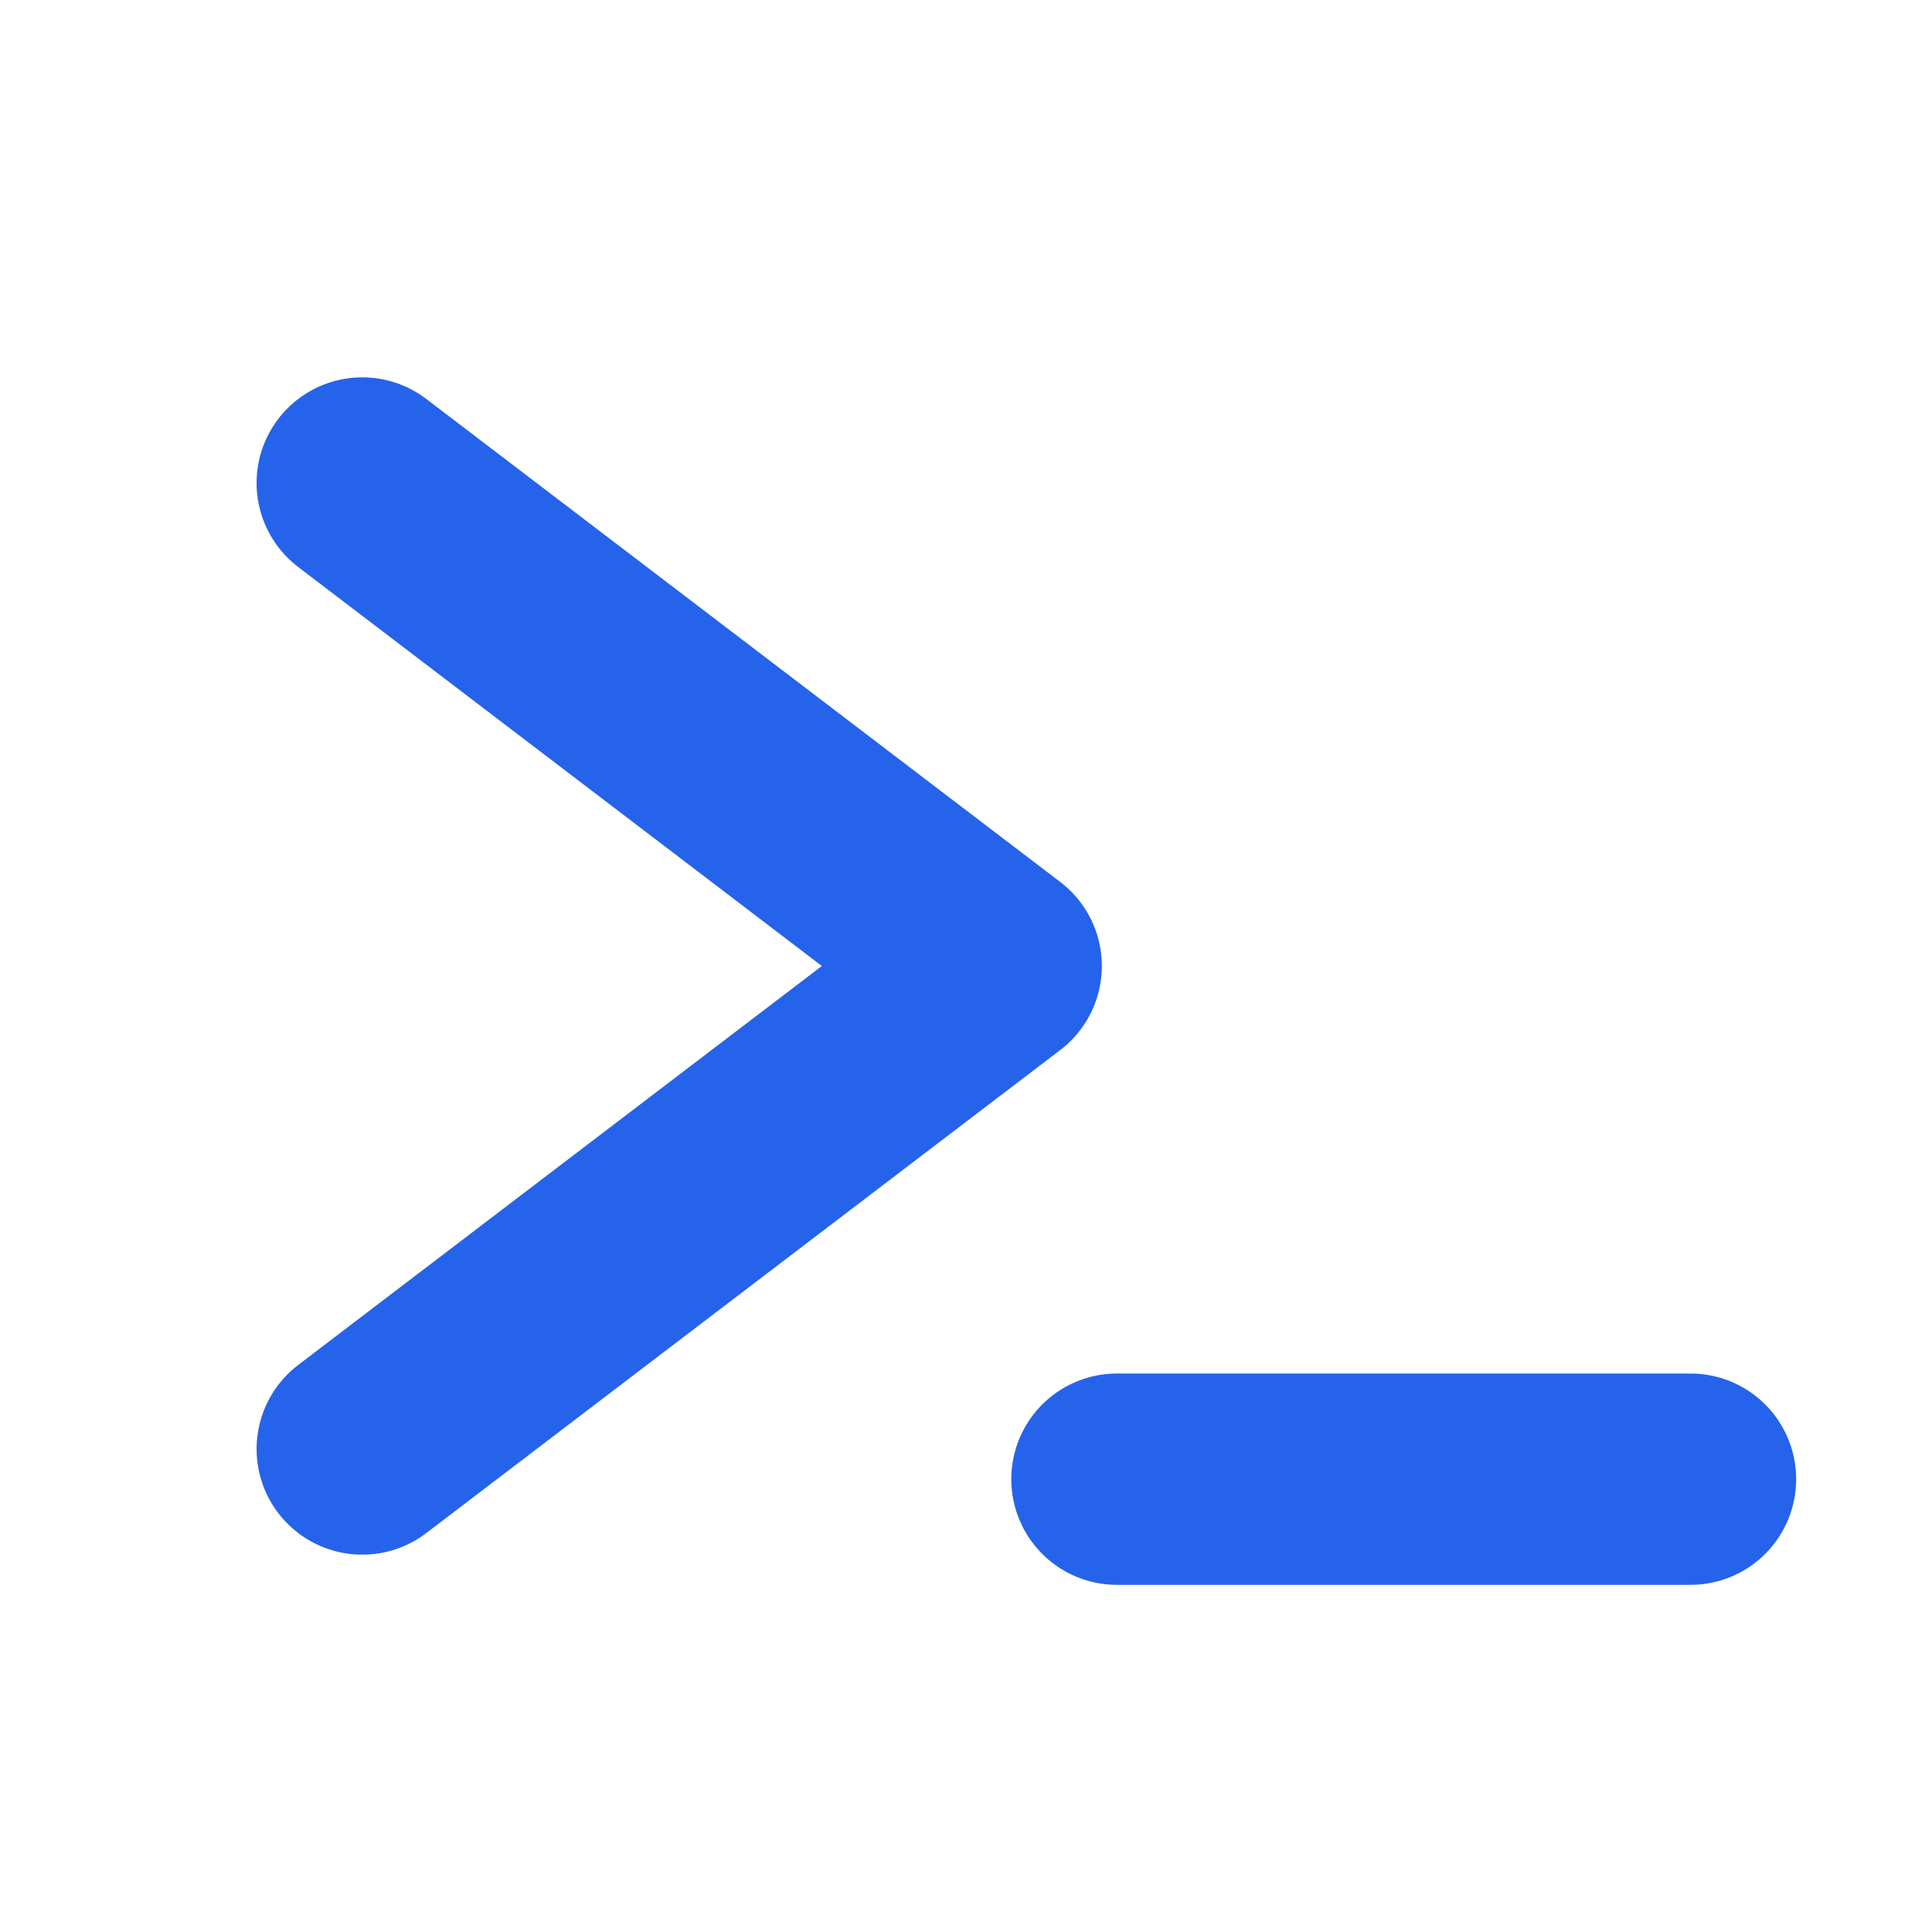
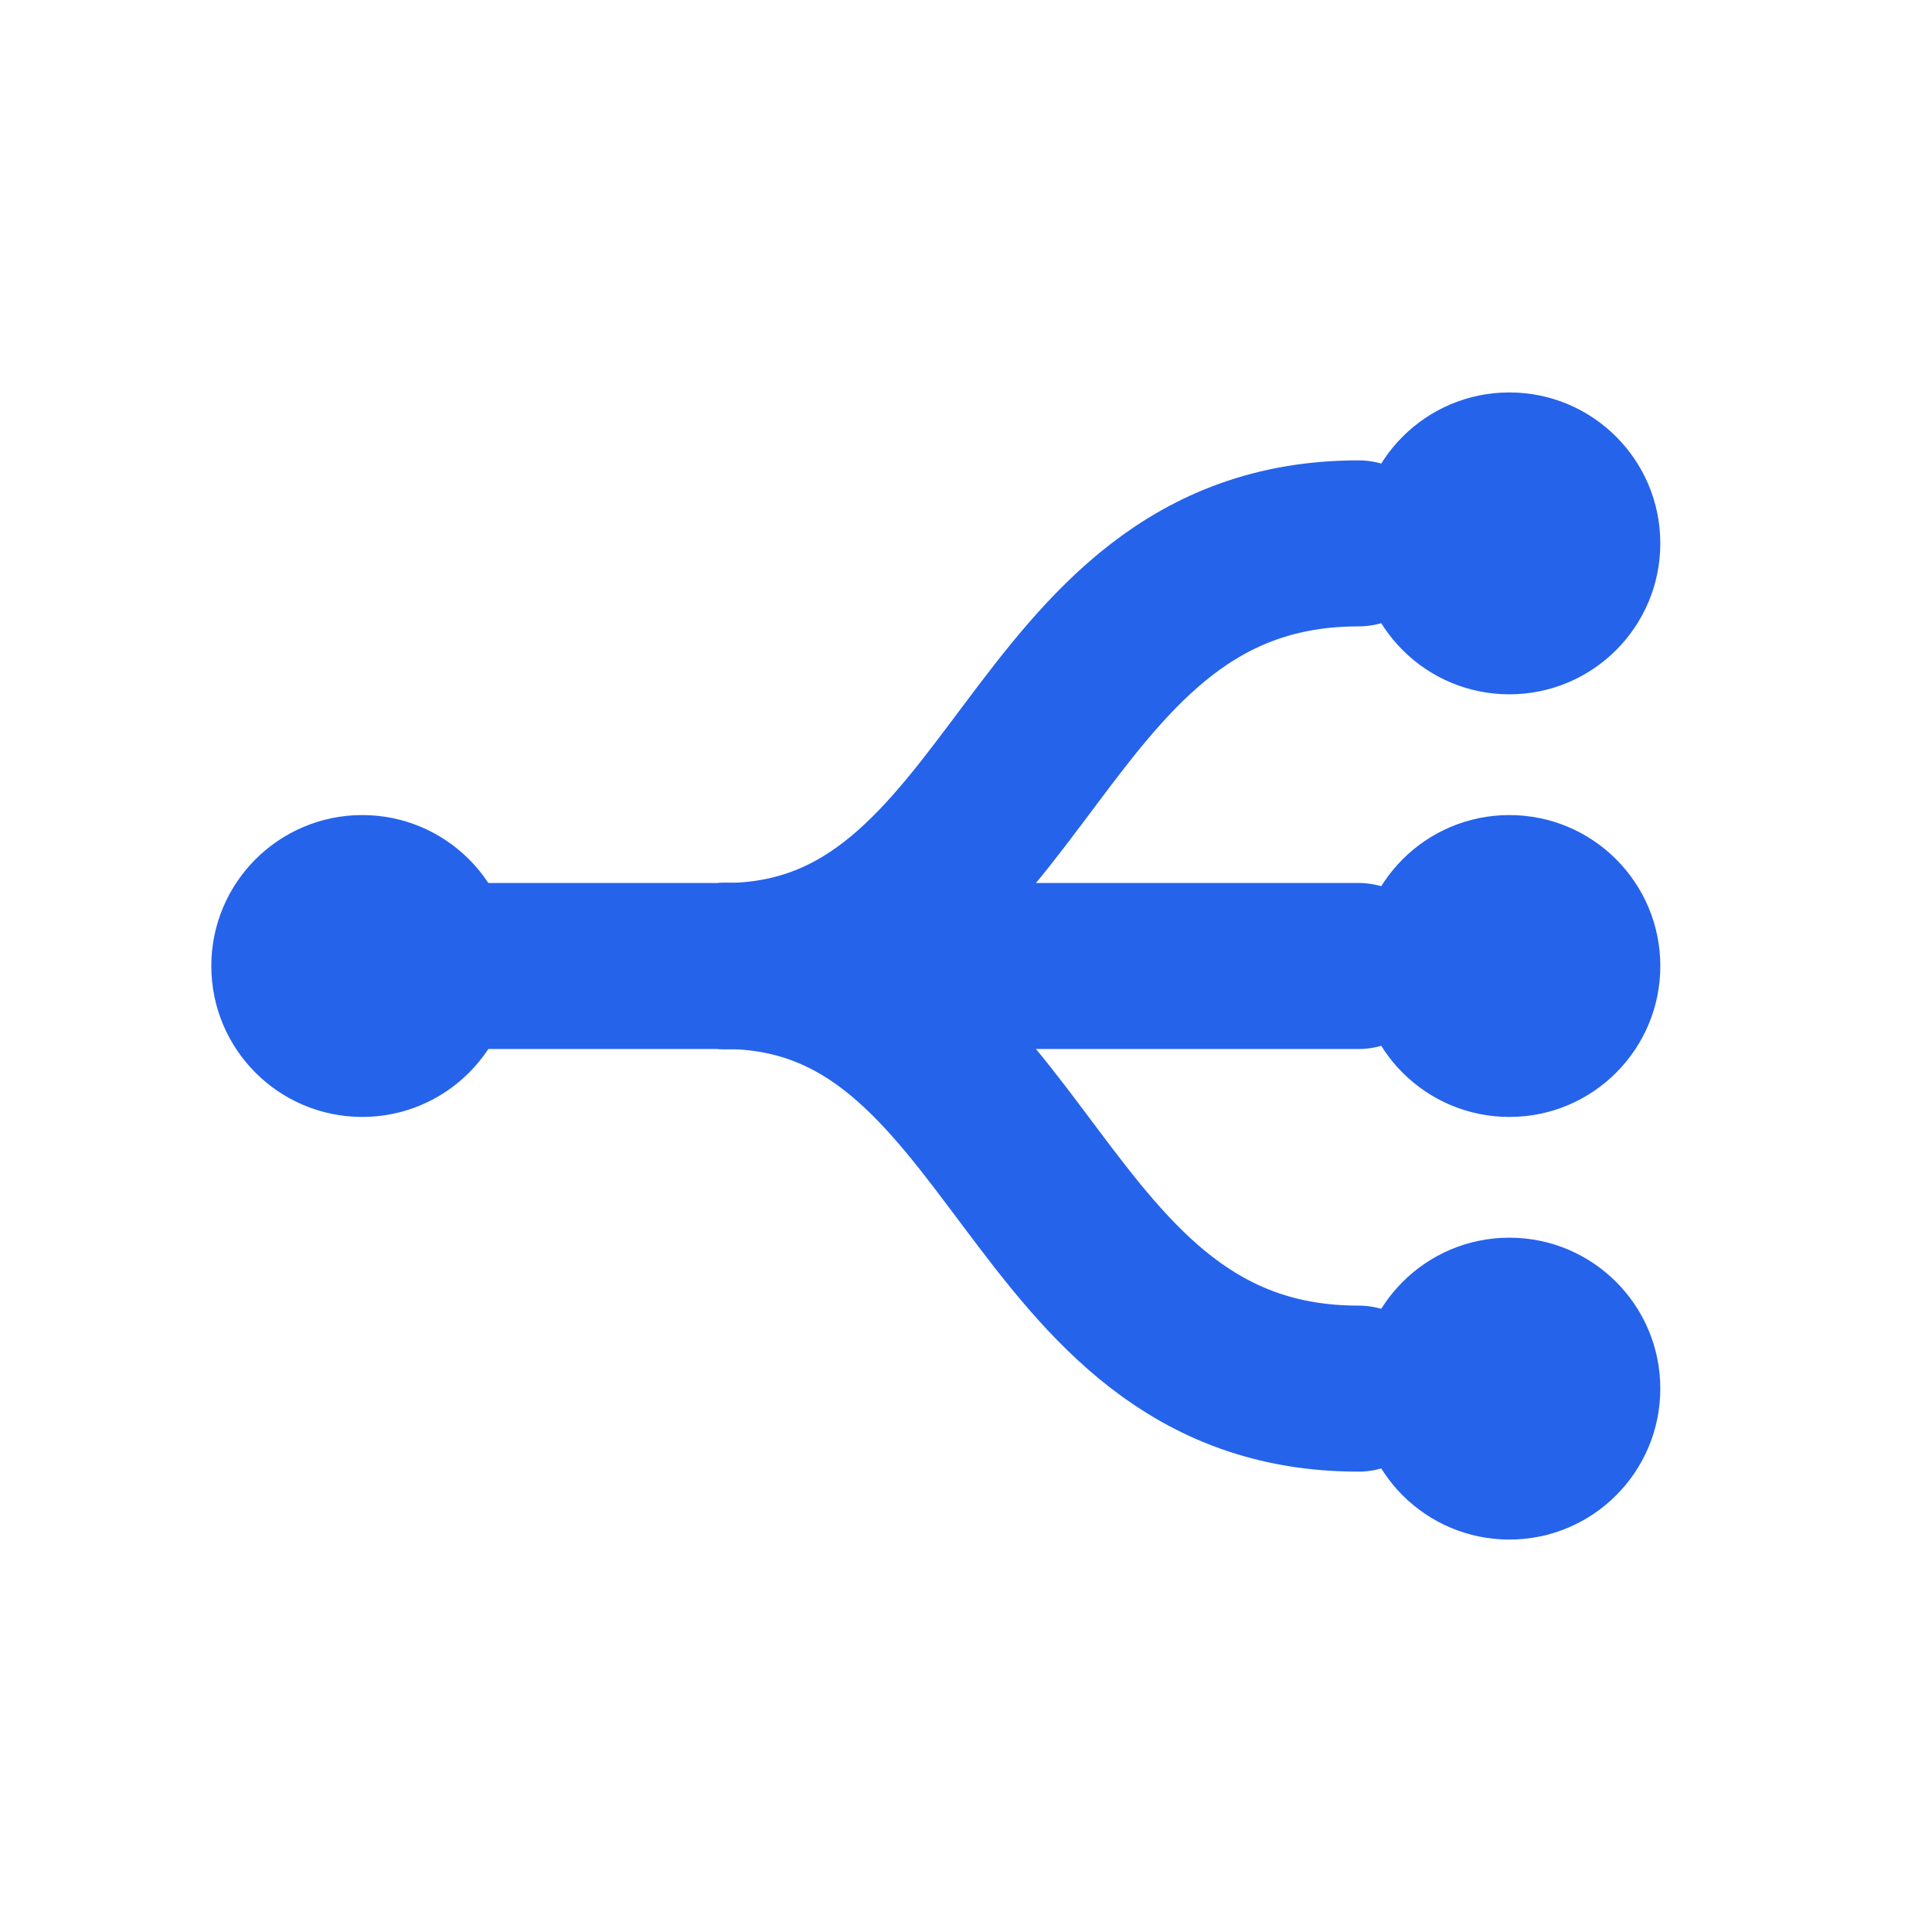
<svg xmlns="http://www.w3.org/2000/svg" viewBox="0 0 64 64">
-   <path d="M12 16 L33 32 L12 48" fill="none" stroke="#2563eb" stroke-width="7" stroke-linecap="round" stroke-linejoin="round" />
-   <path d="M37 49 H56" fill="none" stroke="#2563eb" stroke-width="7" stroke-linecap="round" />
+   <g fill="none" stroke="#2563eb" stroke-width="5.5" stroke-linecap="round" stroke-linejoin="round">
+     <path d="M14 32H24" />
+     <path d="M24 32C34 32 34 18 45 18" />
+     <path d="M24 32H45" />
+     <path d="M24 32C34 32 34 46 45 46" />
+   </g>
+   <g fill="#2563eb">
+     <circle cx="12" cy="32" r="5" />
+     <circle cx="50" cy="18" r="5" />
+     <circle cx="50" cy="32" r="5" />
+     <circle cx="50" cy="46" r="5" />
+   </g>
</svg>
